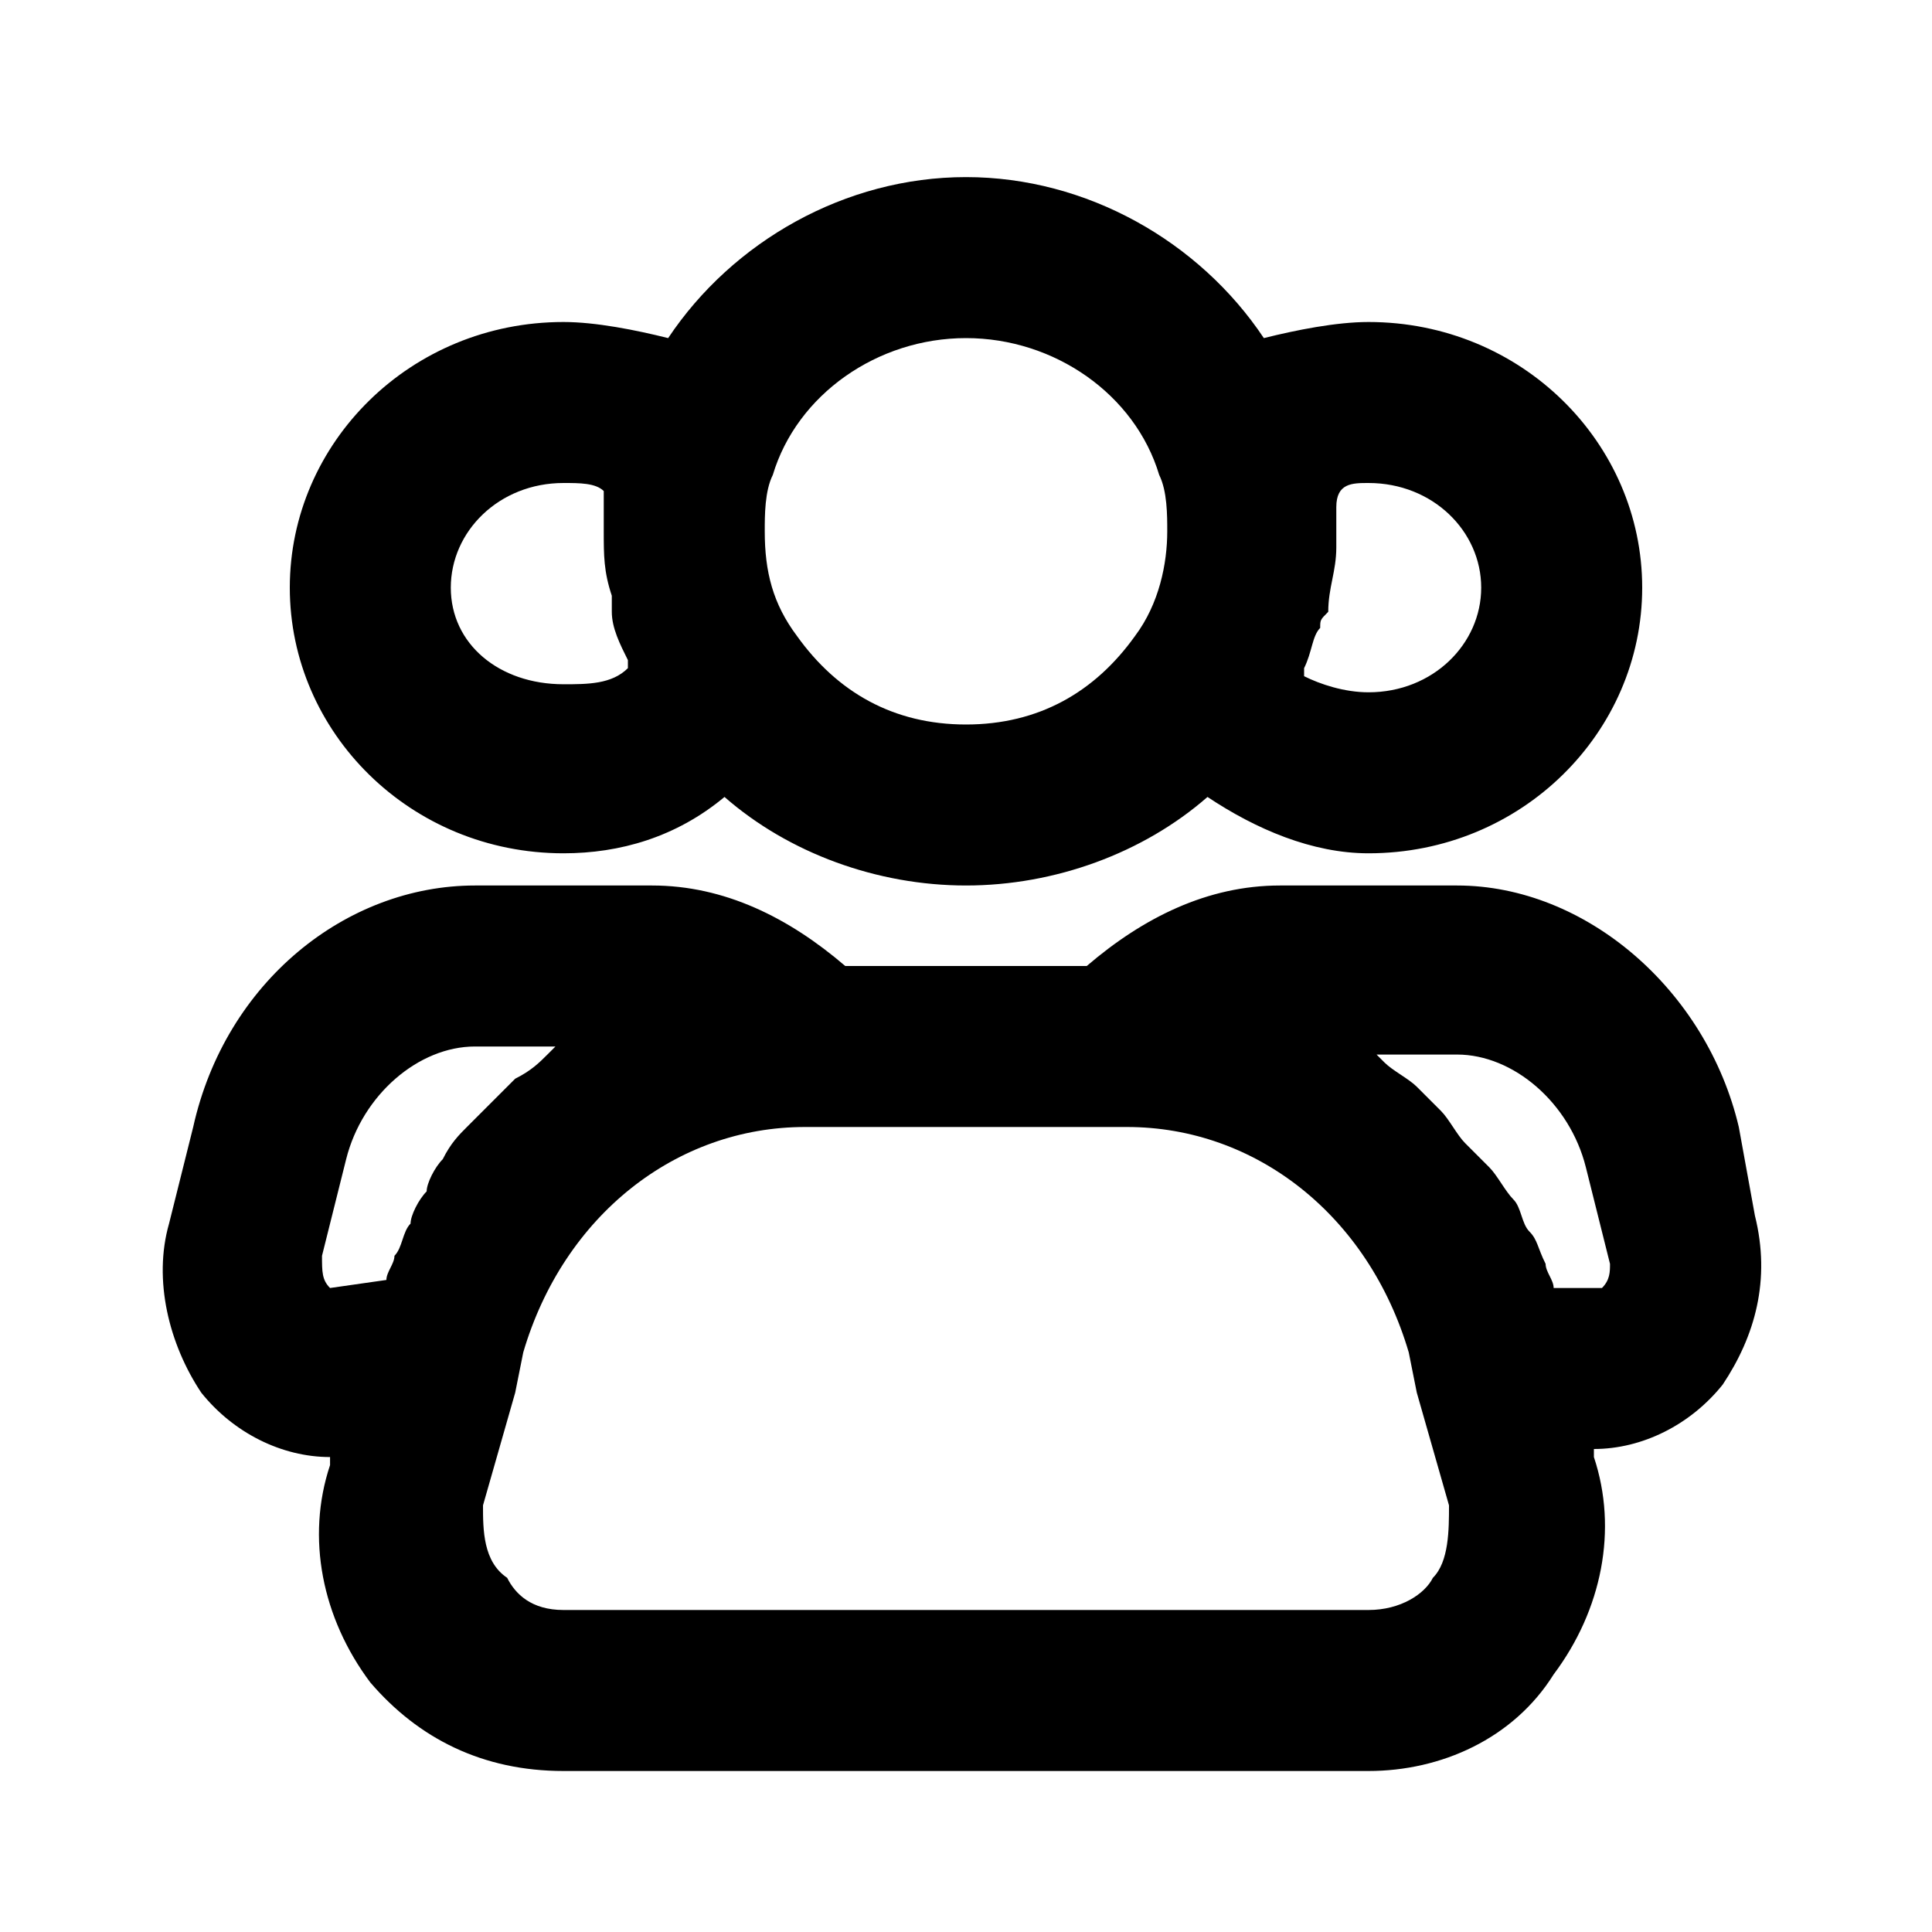
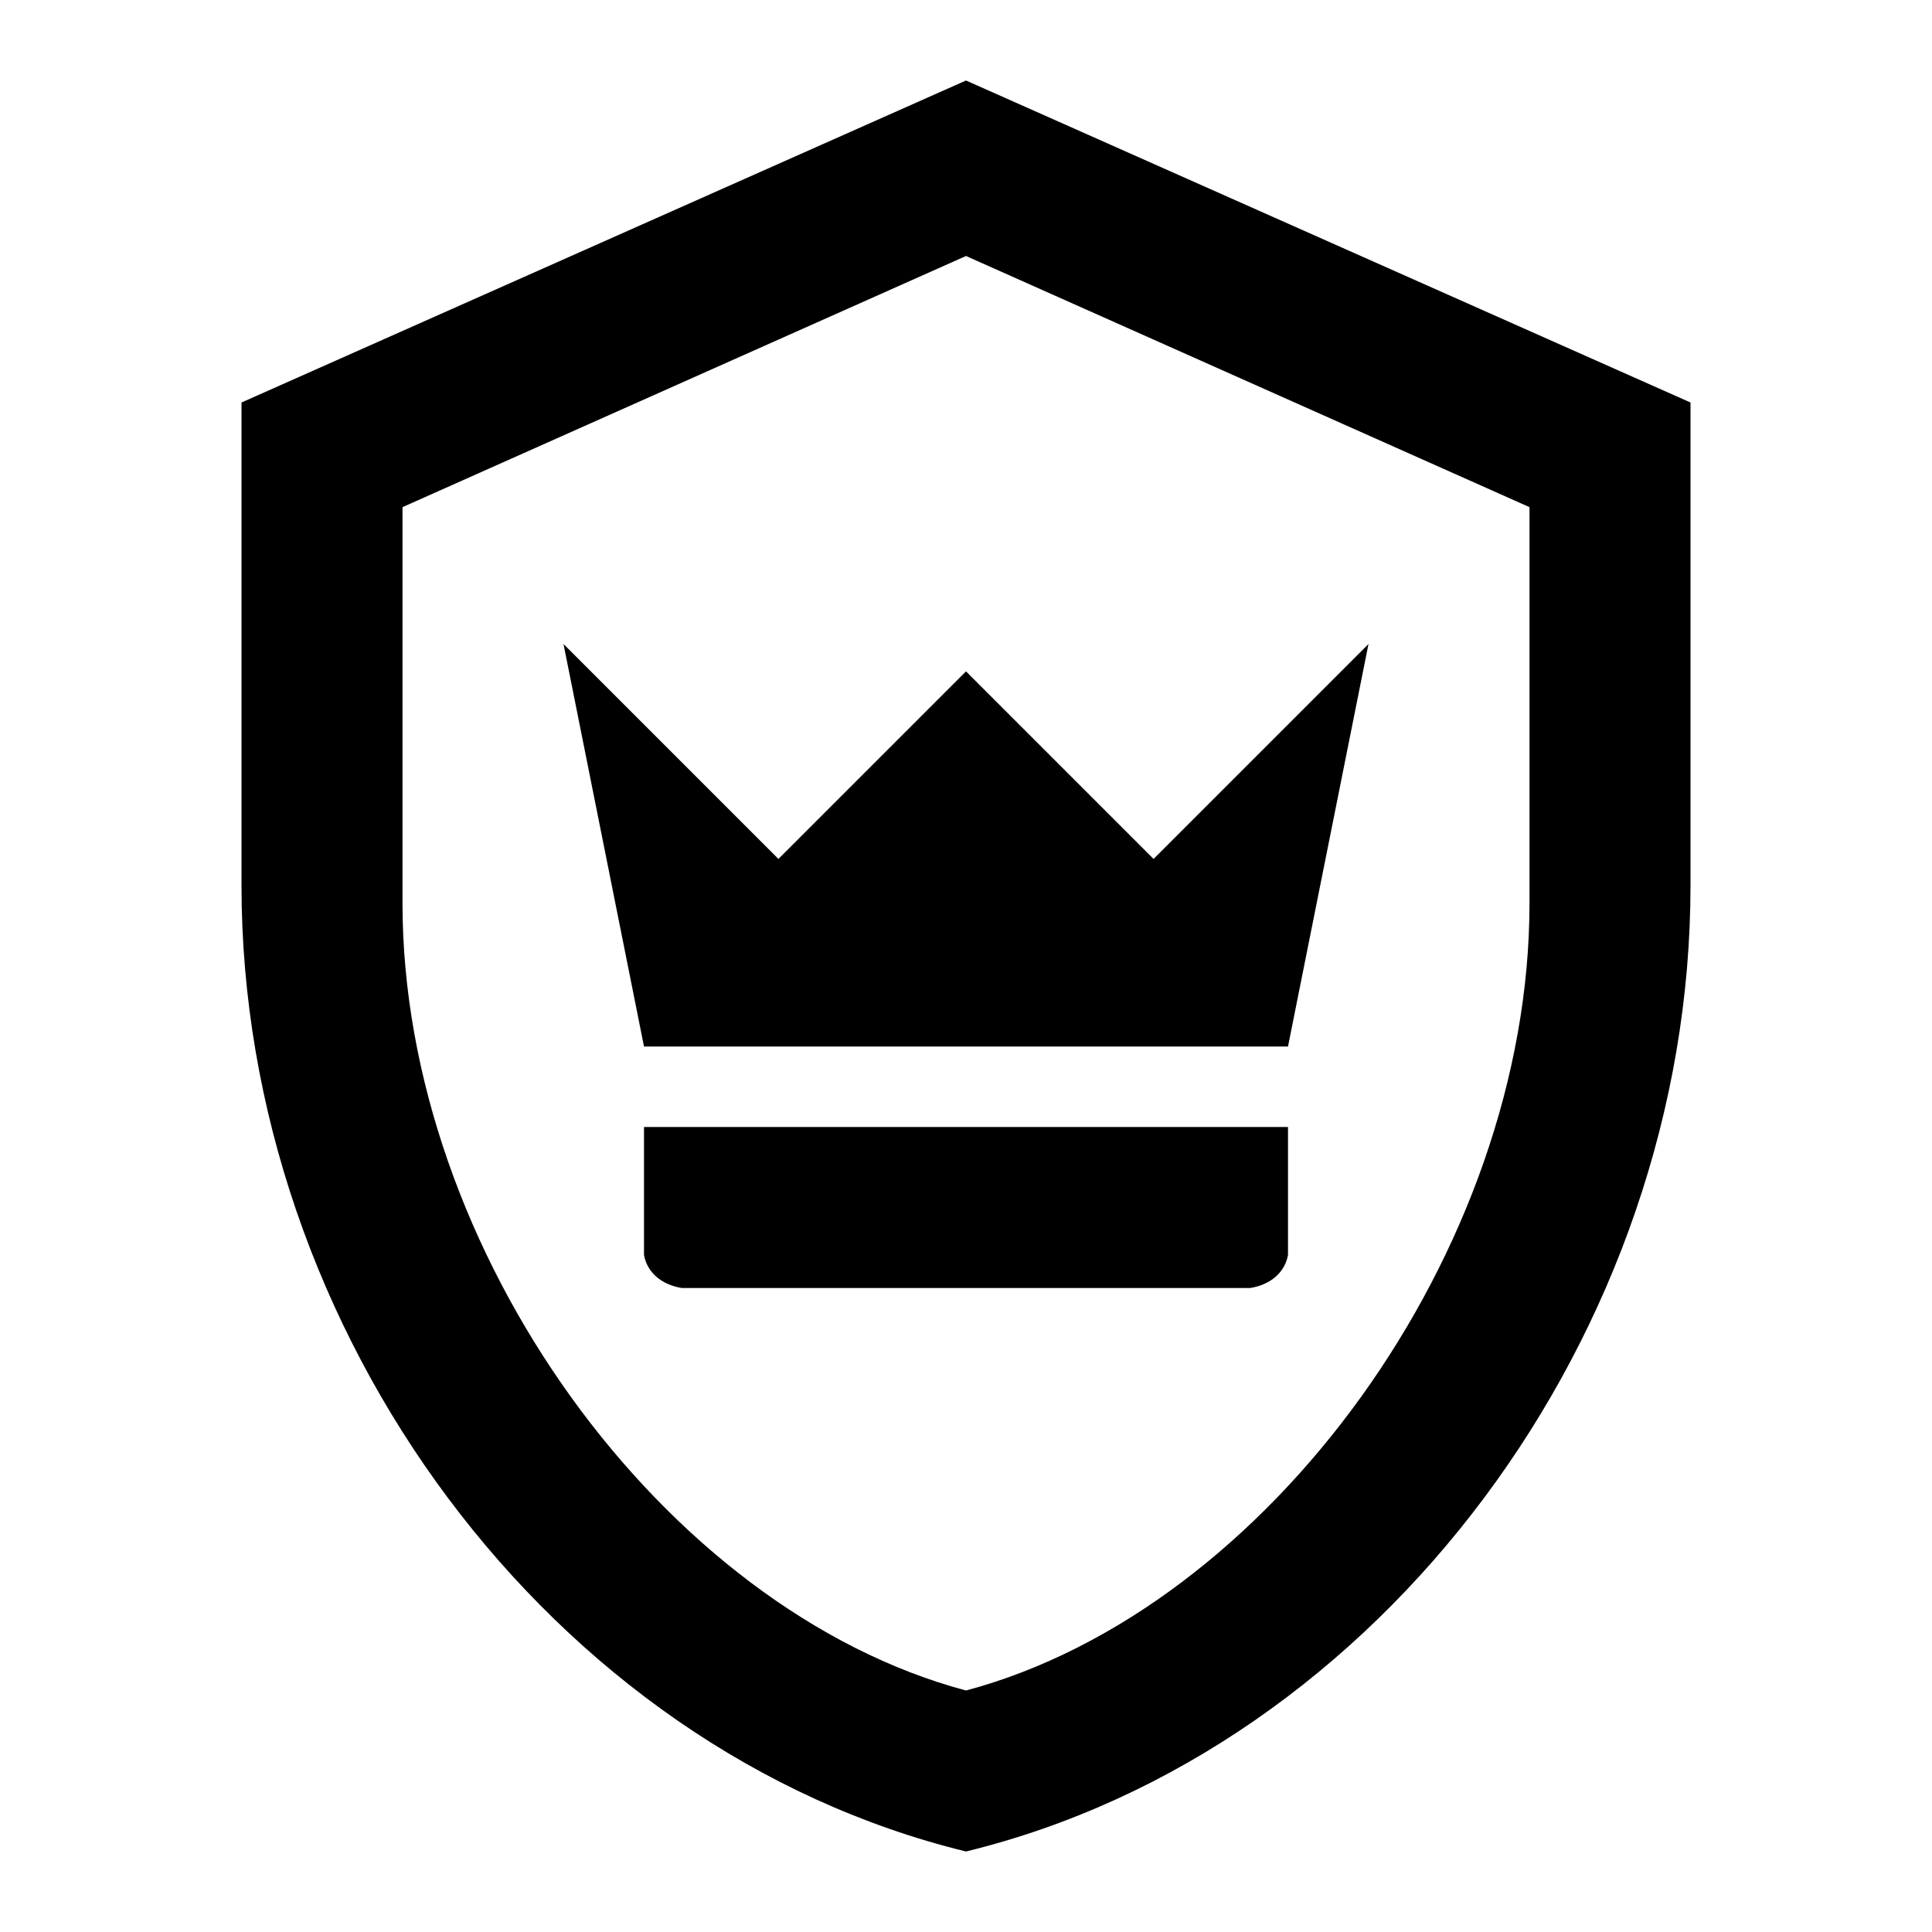
- <svg xmlns="http://www.w3.org/2000/svg" style="enable-background:new 0 0 24 24;" version="1.1" viewBox="0 0 24 24" xml:space="preserve">
-   <style type="text/css">
- 	.st0{opacity:0.2;fill:none;stroke:#000000;stroke-width:5.000000e-02;stroke-miterlimit:10;}
- </style>
-   <g id="grid_system" />
-   <g id="_icons">
-     <path d="M15.7,4.2c-0.8-1.2-2.2-2-3.7-2c-1.5,0-2.9,0.8-3.7,2C7.9,4.1,7.4,4,7,4C5.1,4,3.6,5.5,3.6,7.3c0,1.8,1.5,3.3,3.4,3.3   c0.7,0,1.4-0.2,2-0.7c0.8,0.7,1.9,1.1,3,1.1c1.1,0,2.2-0.4,3-1.1c0.6,0.4,1.3,0.7,2,0.7c1.9,0,3.4-1.5,3.4-3.3   C20.4,5.5,18.9,4,17,4C16.6,4,16.1,4.1,15.7,4.2z M7,8.5C6.2,8.5,5.6,8,5.6,7.3C5.6,6.6,6.2,6,7,6c0.2,0,0.4,0,0.5,0.1   c0,0.2,0,0.4,0,0.5c0,0.3,0,0.5,0.1,0.8c0,0.1,0,0.1,0,0.2c0,0.2,0.1,0.4,0.2,0.6c0,0,0,0.1,0,0.1C7.6,8.5,7.3,8.5,7,8.5z M12,9   c-0.9,0-1.6-0.4-2.1-1.1C9.6,7.5,9.5,7.1,9.5,6.6c0-0.2,0-0.5,0.1-0.7c0.3-1,1.3-1.7,2.4-1.7c1.1,0,2.1,0.7,2.4,1.7   c0.1,0.2,0.1,0.5,0.1,0.7c0,0.4-0.1,0.9-0.4,1.3C13.6,8.6,12.9,9,12,9z M18.4,7.3c0,0.7-0.6,1.3-1.4,1.3c-0.3,0-0.6-0.1-0.8-0.2   c0,0,0-0.1,0-0.1c0.1-0.2,0.1-0.4,0.2-0.5c0-0.1,0-0.1,0.1-0.2c0-0.3,0.1-0.5,0.1-0.8c0-0.2,0-0.4,0-0.5C16.6,6,16.8,6,17,6   C17.8,6,18.4,6.6,18.4,7.3z" />
-     <path d="M21.6,14c-0.4-1.7-1.9-3-3.5-3h-2.2c-0.9,0-1.7,0.4-2.4,1h-3c-0.7-0.6-1.5-1-2.4-1H5.9c-1.6,0-3.1,1.2-3.5,3l-0.3,1.2   c-0.2,0.7,0,1.5,0.4,2.1c0.4,0.5,1,0.8,1.6,0.8h0l0,0.1c-0.3,0.9-0.1,1.9,0.5,2.7C5.2,21.6,6,22,7,22H17c0.9,0,1.8-0.4,2.3-1.2   c0.6-0.8,0.8-1.8,0.5-2.7l0-0.1h0c0.6,0,1.2-0.3,1.6-0.8c0.4-0.6,0.6-1.3,0.4-2.1L21.6,14z M4.1,16C4,15.9,4,15.8,4,15.6l0.3-1.2   C4.5,13.6,5.2,13,5.9,13h1c0,0-0.1,0.1-0.1,0.1c-0.1,0.1-0.2,0.2-0.4,0.3c-0.1,0.1-0.2,0.2-0.3,0.3c-0.1,0.1-0.2,0.2-0.3,0.3   c-0.1,0.1-0.2,0.2-0.3,0.4c-0.1,0.1-0.2,0.3-0.2,0.4c-0.1,0.1-0.2,0.3-0.2,0.4c-0.1,0.1-0.1,0.3-0.2,0.4c0,0.1-0.1,0.2-0.1,0.3   L4.1,16z M17.8,19.6C17.7,19.8,17.4,20,17,20H7c-0.4,0-0.6-0.2-0.7-0.4C6,19.4,6,19,6,18.7l0.4-1.4c0,0,0,0,0,0l0.1-0.5   C7,15.1,8.4,14,10,14h0H14c1.6,0,3,1.1,3.5,2.8l0.1,0.5c0,0,0,0,0,0l0.4,1.4C18,19,18,19.4,17.8,19.6z M19.9,16   C19.9,16,19.9,16,19.9,16l-0.6,0c0-0.1-0.1-0.2-0.1-0.3c-0.1-0.2-0.1-0.3-0.2-0.4c-0.1-0.1-0.1-0.3-0.2-0.4   c-0.1-0.1-0.2-0.3-0.3-0.4c-0.1-0.1-0.2-0.2-0.3-0.3c-0.1-0.1-0.2-0.3-0.3-0.4c-0.1-0.1-0.2-0.2-0.3-0.3c-0.1-0.1-0.3-0.2-0.4-0.3   c0,0-0.1-0.1-0.1-0.1h1c0.7,0,1.4,0.6,1.6,1.4l0.3,1.2C20,15.8,20,15.9,19.9,16z" />
-   </g>
+ <svg xmlns="http://www.w3.org/2000/svg" viewBox="0 0 24 24">
+   <path d="M12 1L21 5V11C21 16.55 17.16 21.74 12 23C6.84 21.74 3 16.55 3 11V5L12 1M12 3.18L5 6.3V11.22C5 15.54 8.25 20 12 21C15.75 20 19 15.54 19 11.22V6.3L12 3.18M16 14V15.5L16 15.59C15.96 15.81 15.78 15.96 15.53 16L15.43 16H8.57L8.47 16C8.22 15.96 8.04 15.81 8 15.59L8 15.5V14H16M17 8L16 13H8L7 8L7 8L9.67 10.67L12 8.34L14.33 10.67L17 8L17 8Z" />
</svg>
